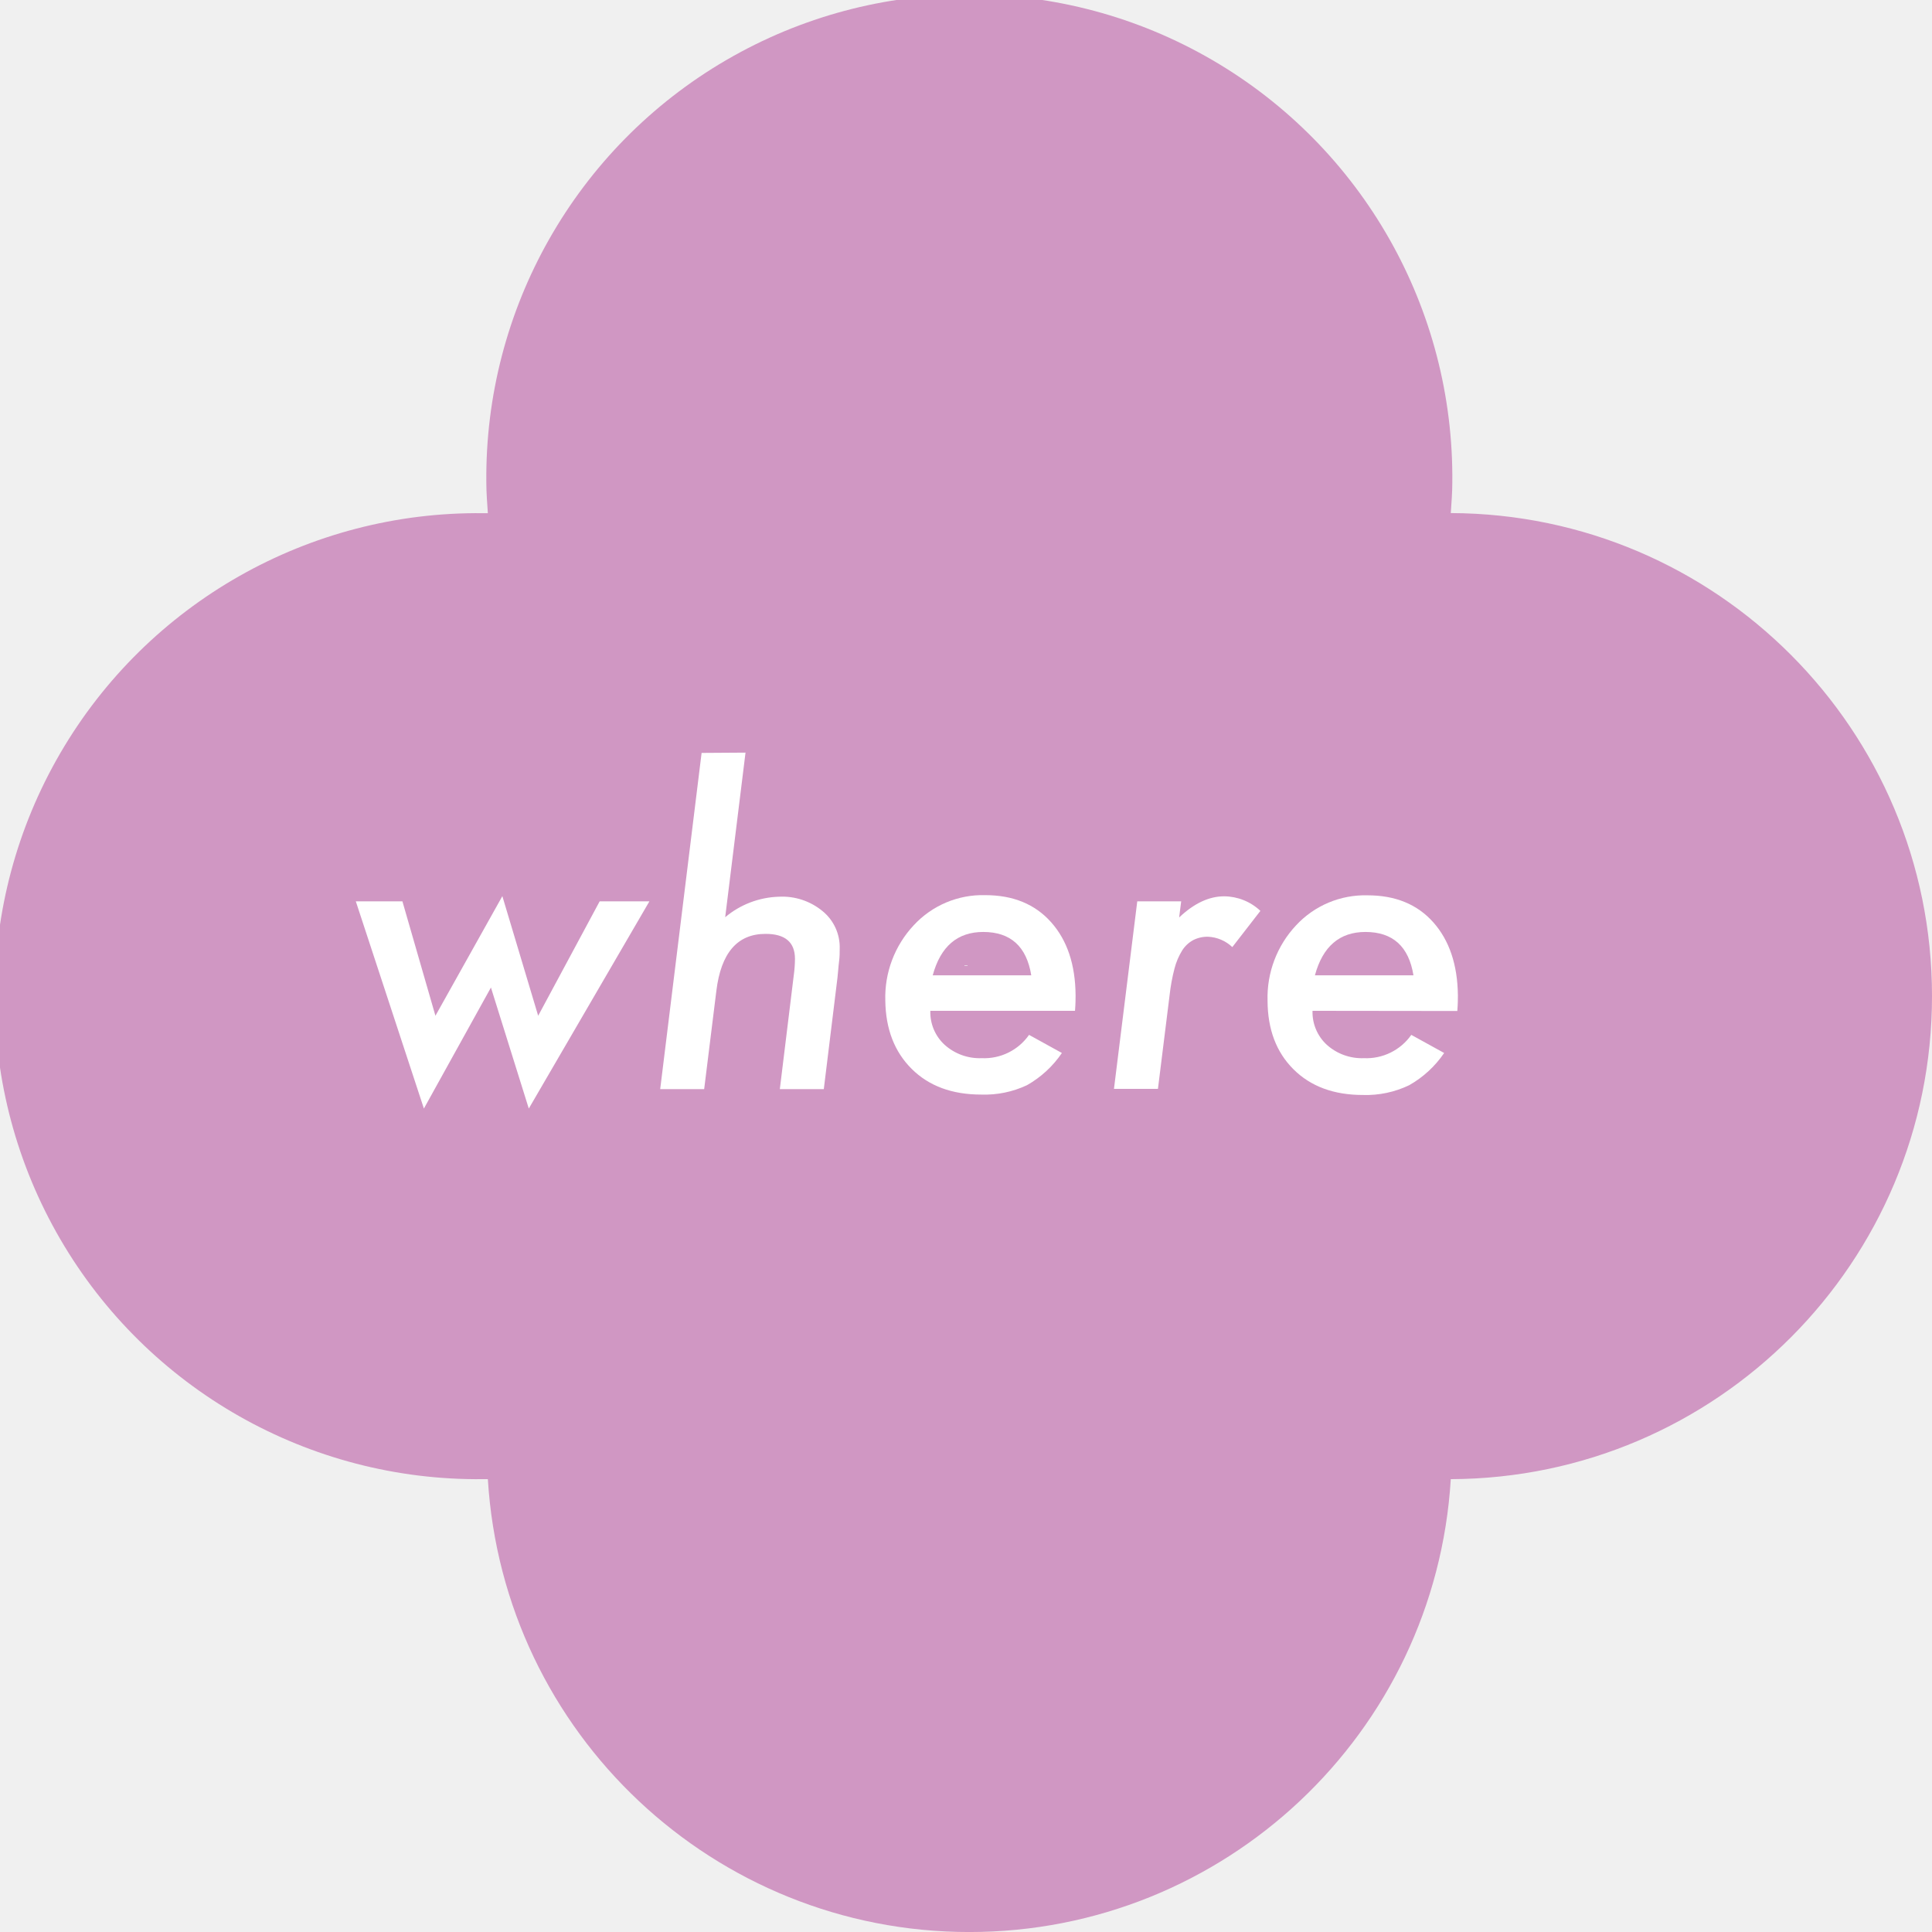
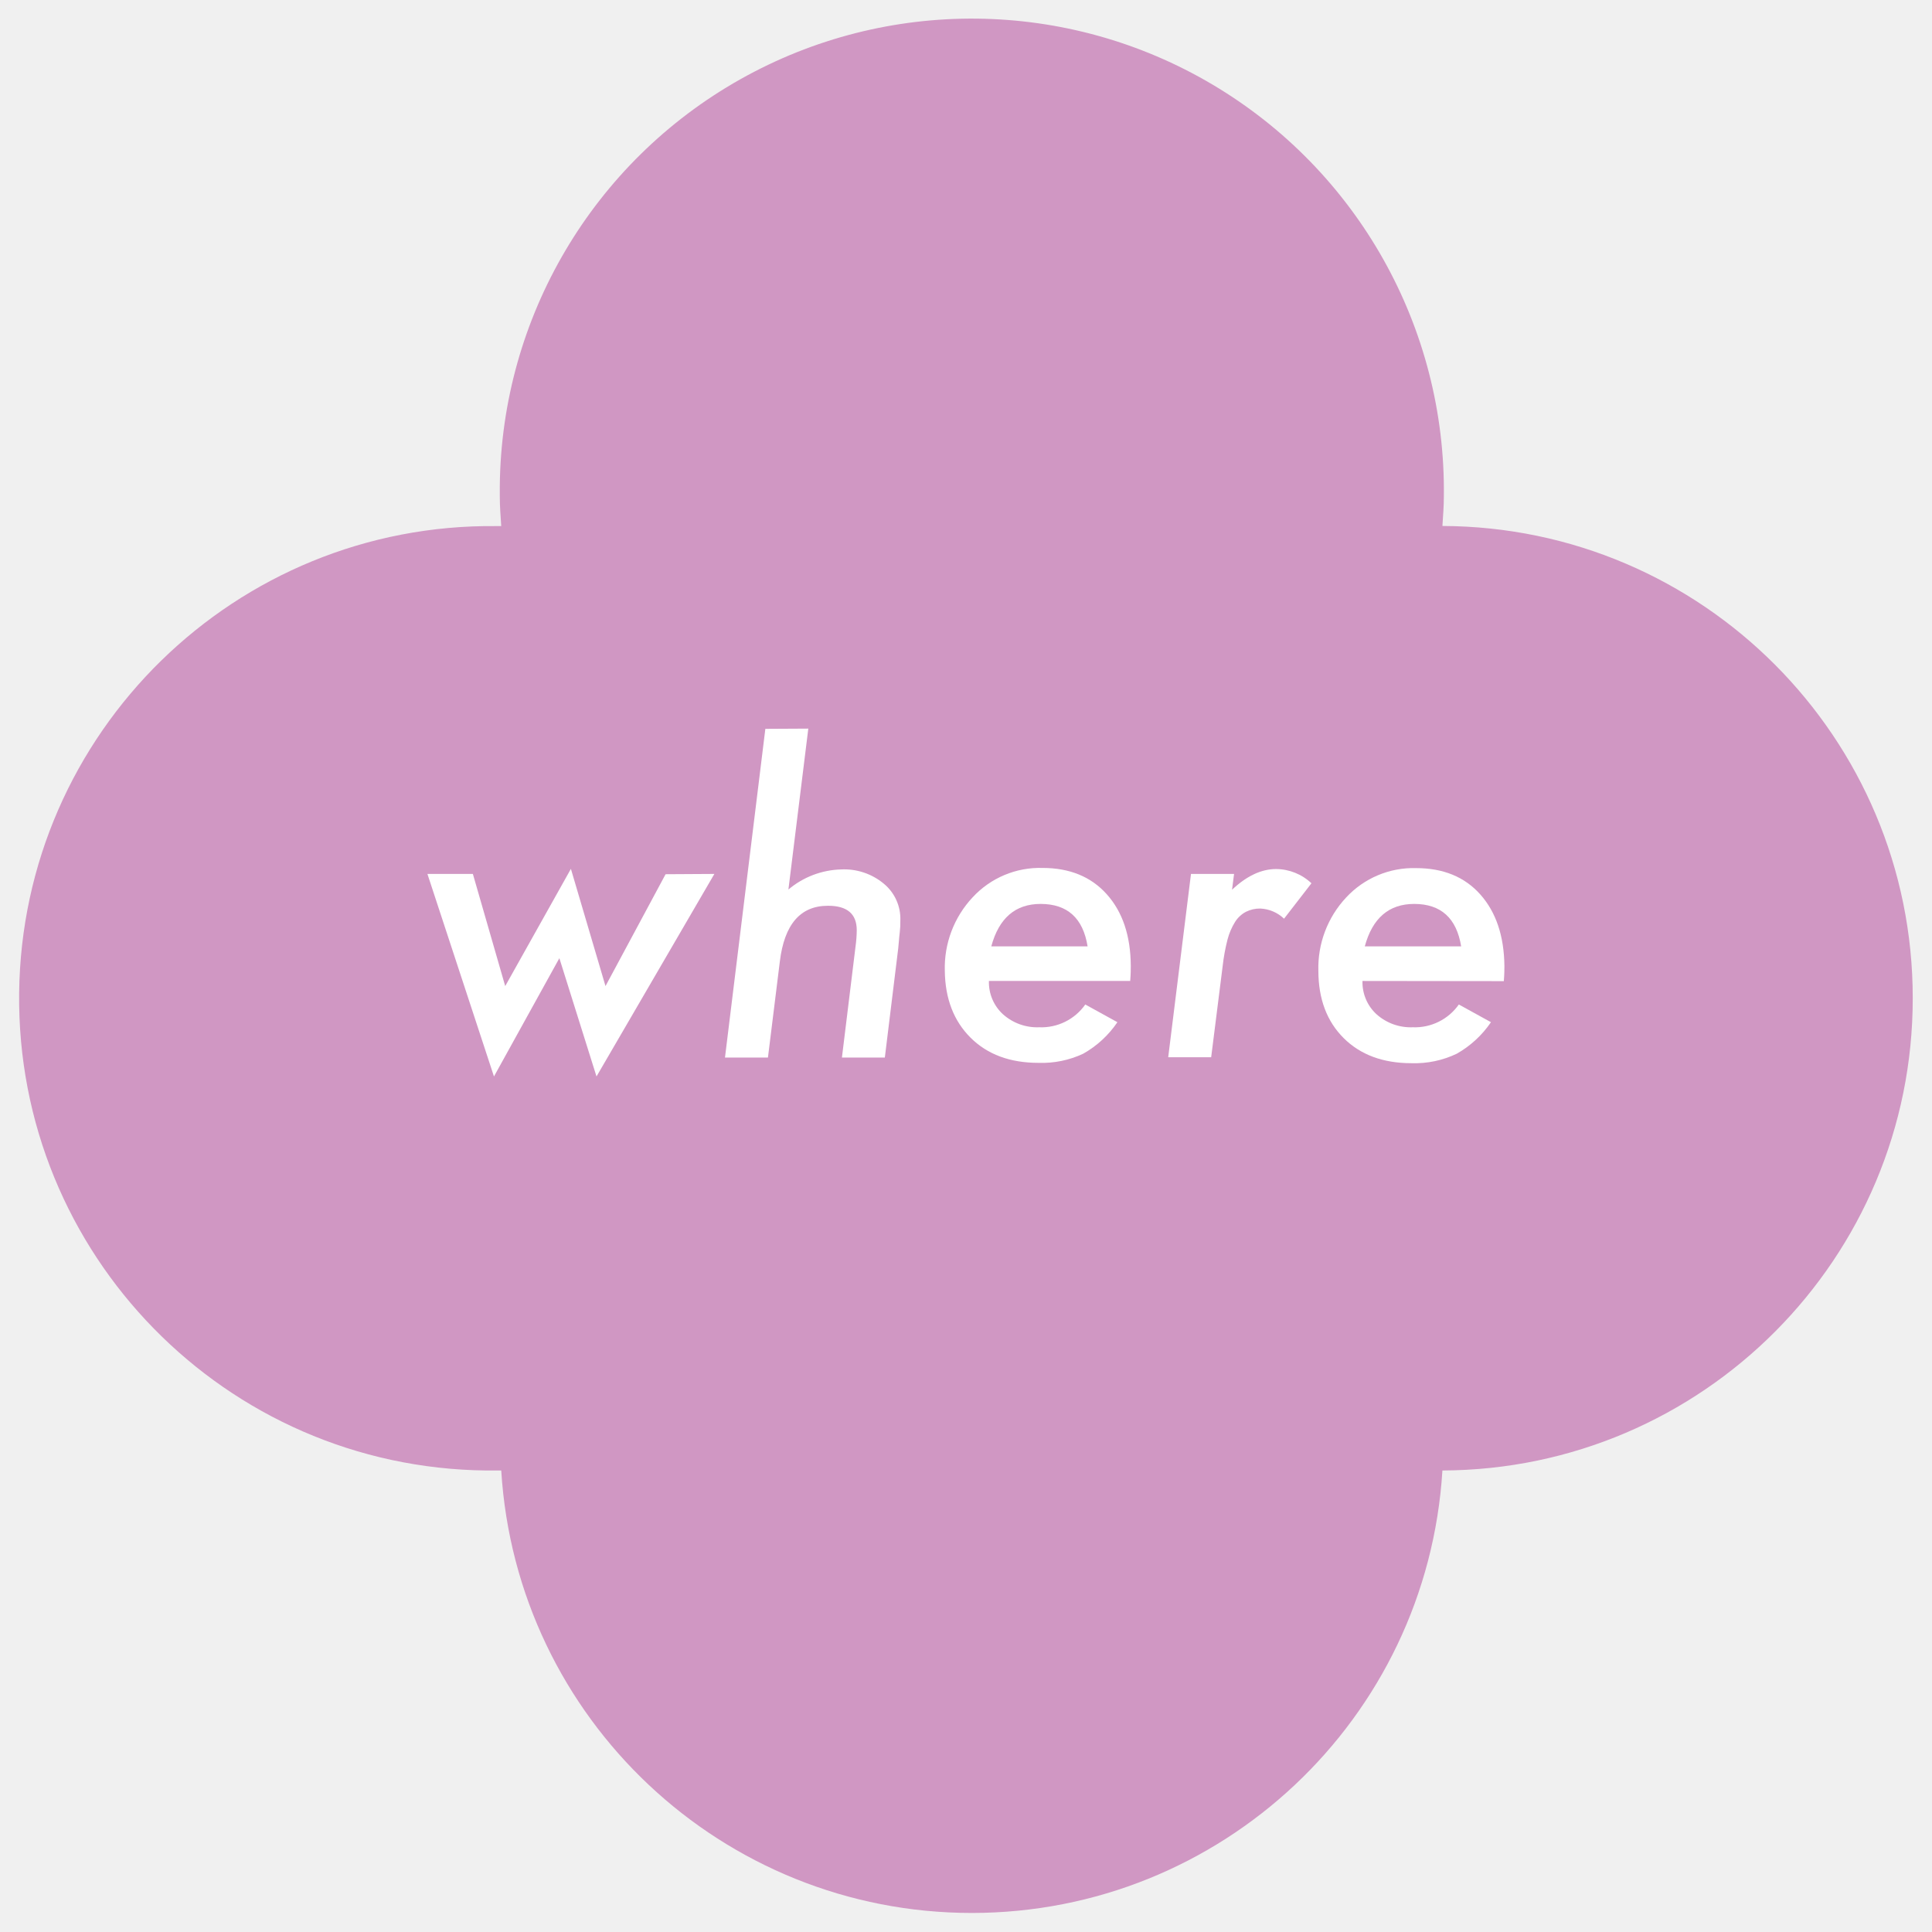
- <svg xmlns="http://www.w3.org/2000/svg" viewBox="0 0 331.71 331.71">
+ <svg xmlns="http://www.w3.org/2000/svg" viewBox="0 0 335.03 335.03">
  <defs>
-     <style>.cls-1{fill:#d097c3;}.cls-2{fill:#fff;}</style>
+     <style>.cls-1{fill:#d097c3;}.cls-2{fill:#fff;}.cls-3{fill:none;}</style>
  </defs>
  <g id="Layer_2" data-name="Layer 2">
    <g id="Layer_1-2" data-name="Layer 1">
-       <path class="cls-1" d="M331.71,171a82.91,82.91,0,0,0-82.62-82.91c.11-1.73.26-3.45.26-5.2a82.93,82.93,0,1,0-165.85,0c0,1.76.15,3.49.26,5.22-.28,0-.55,0-.83,0a82.93,82.93,0,1,0,0,165.85c.28,0,.55,0,.83,0a82.82,82.82,0,0,0,165.33,0A82.92,82.92,0,0,0,331.71,171Zm-165.59-5.17c-.18,0-.35,0-.53,0v-.09c.18,0,.35,0,.53,0Z" />
-       <path class="cls-2" d="M111.5,154.75,90.79,190.33l-6.5-20.78L72.78,190.33,61.09,154.75h8l5.67,19.65,11.49-20.54,6.15,20.54,10.56-19.65Z" />
-       <path class="cls-2" d="M128,129.22l-3.49,28.26a15,15,0,0,1,9.23-3.52,10.86,10.86,0,0,1,7.52,2.5,8,8,0,0,1,2.91,6.46c0,.64,0,1.36-.11,2.17s-.15,1.72-.27,2.75L141.44,187h-7.55l2.39-19.52a21.61,21.61,0,0,0,.21-2.84q0-4.31-5.06-4.3-7.25,0-8.44,9.81L120.9,187h-7.55l7.11-57.73Z" />
-       <path class="cls-2" d="M159.73,173.55a7.61,7.61,0,0,0,2.46,5.84,9,9,0,0,0,6.36,2.29,9.39,9.39,0,0,0,8.13-4l5.64,3.11a17.84,17.84,0,0,1-6,5.53,17.06,17.06,0,0,1-7.86,1.61q-7.49,0-11.93-4.41T152,171.77a18.12,18.12,0,0,1,4.89-12.92,16.11,16.11,0,0,1,12.27-5.16q7.17,0,11.31,4.65t4.2,12.54c0,.55,0,1.44-.1,2.67Zm17.33-6.09q-1.2-7.44-8.24-7.45-6.66,0-8.68,7.45Z" />
-       <path class="cls-2" d="M202.8,154.75l-.35,2.77c2.56-2.42,5.13-3.63,7.73-3.63a9.16,9.16,0,0,1,6.22,2.5l-4.82,6.22a6.48,6.48,0,0,0-4.17-1.78,5.39,5.39,0,0,0-2.53.57,5.13,5.13,0,0,0-1.9,1.77,11.15,11.15,0,0,0-1.33,3.13,31.58,31.58,0,0,0-.84,4.58l-2,16.07h-7.55l4-32.2Z" />
-       <path class="cls-2" d="M225.35,173.55a7.61,7.61,0,0,0,2.46,5.84,9,9,0,0,0,6.36,2.29,9.42,9.42,0,0,0,8.14-4l5.64,3.11a17.93,17.93,0,0,1-6,5.53A17.1,17.1,0,0,1,234,188q-7.49,0-11.92-4.41t-4.45-11.79a18.12,18.12,0,0,1,4.89-12.92,16.14,16.14,0,0,1,12.27-5.16q7.19,0,11.31,4.65t4.21,12.54c0,.55,0,1.44-.1,2.67Zm17.33-6.09q-1.2-7.44-8.24-7.45-6.66,0-8.68,7.45Z" />
+       <path class="cls-1" d="M331.69,173.06a81.85,81.85,0,0,0-81.56-81.85c.11-1.7.25-3.4.25-5.13a81.86,81.86,0,1,0-163.71-1.8q0,.9,0,1.8c0,1.74.14,3.45.25,5.15H86.1A81.86,81.86,0,0,0,84.31,255c.6,0,1.19,0,1.79,0h.82a81.76,81.76,0,0,0,163.21,0A81.86,81.86,0,0,0,331.69,173.06ZM168.22,168h-.52v-.08h.52Z" />
+       <path class="cls-2" d="M123.88,151.55l-20.44,35.12L97,166.16,85.66,186.67,74.12,151.55H82L87.61,171,99,150.67,105,171l10.42-19.4Z" />
+       <path class="cls-2" d="M140.17,126.35l-3.45,27.9a14.81,14.81,0,0,1,9.12-3.48,10.73,10.73,0,0,1,7.42,2.47,7.88,7.88,0,0,1,2.87,6.38,15.1,15.1,0,0,1-.11,2.14c-.11.8-.14,1.7-.26,2.71l-2.32,18.92H146l2.36-19.27a22,22,0,0,0,.21-2.81c0-2.83-1.66-4.25-5-4.24q-7.17,0-8.34,9.68l-2.06,16.64h-7.45l7-57Z" />
+       <path class="cls-2" d="M171.49,170.11a7.52,7.52,0,0,0,2.43,5.77,8.89,8.89,0,0,0,6.28,2.26,9.29,9.29,0,0,0,8-3.95l5.57,3.07a17.6,17.6,0,0,1-5.92,5.46,16.87,16.87,0,0,1-7.76,1.59q-7.4,0-11.78-4.36t-4.47-11.6a17.88,17.88,0,0,1,4.83-12.75,15.86,15.86,0,0,1,12.11-5.09q7.08,0,11.17,4.59t4.14,12.37c0,.55,0,1.43-.1,2.64Zm17.11-6q-1.18-7.35-8.14-7.36-6.57,0-8.56,7.36Z" />
+       <path class="cls-2" d="M214,151.55l-.35,2.74q3.79-3.58,7.63-3.59a9,9,0,0,1,6.14,2.47l-4.75,6.14a6.42,6.42,0,0,0-4.12-1.76,5.42,5.42,0,0,0-2.5.57,5,5,0,0,0-1.87,1.74,11,11,0,0,0-1.32,3.09,33.25,33.25,0,0,0-.83,4.52l-2,15.87h-7.45l3.95-31.79Z" />
+       <path class="cls-2" d="M236.27,170.11a7.52,7.52,0,0,0,2.43,5.77,8.89,8.89,0,0,0,6.28,2.26,9.32,9.32,0,0,0,8-3.95l5.57,3.07a17.78,17.78,0,0,1-5.92,5.46,16.91,16.91,0,0,1-7.85,1.65q-7.4,0-11.77-4.35t-4.39-11.64a17.87,17.87,0,0,1,4.82-12.75,15.92,15.92,0,0,1,12.12-5.09q7.09,0,11.16,4.59t4.16,12.37c0,.55,0,1.43-.1,2.64Zm17.11-6q-1.19-7.35-8.14-7.36-6.57,0-8.57,7.36Z" />
+       <rect class="cls-3" width="335.03" height="335.03" />
    </g>
  </g>
</svg>
